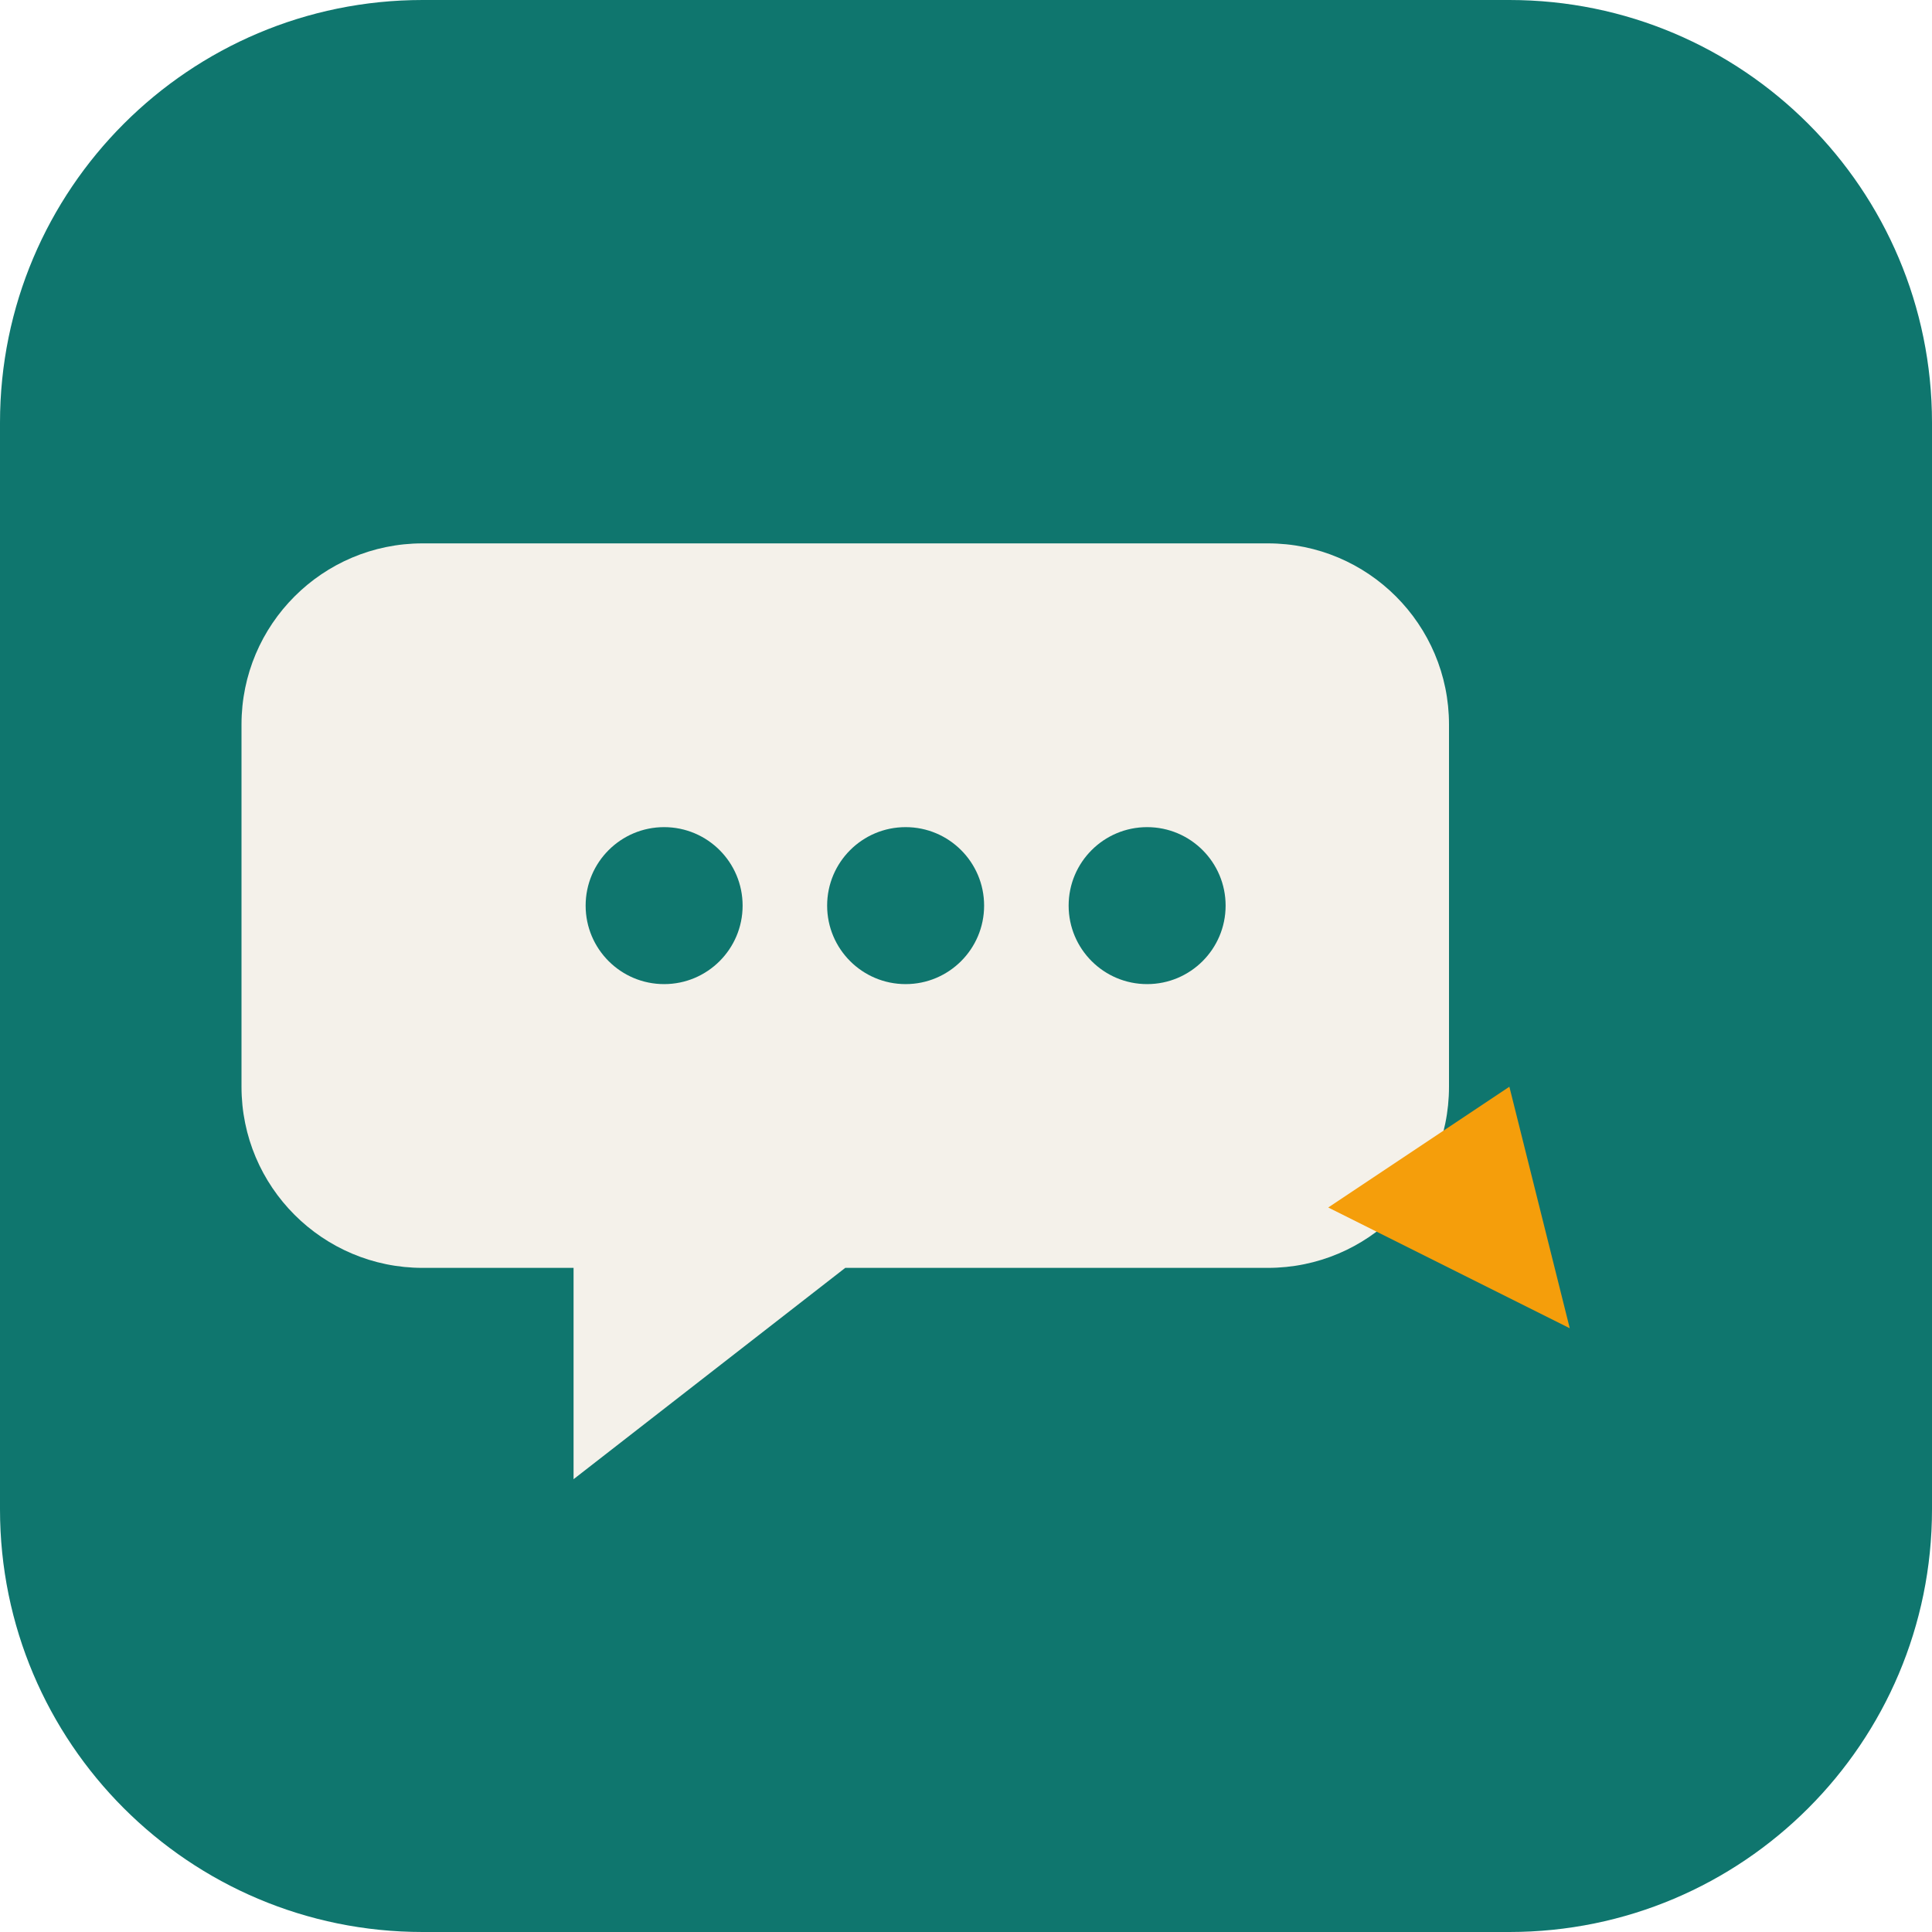
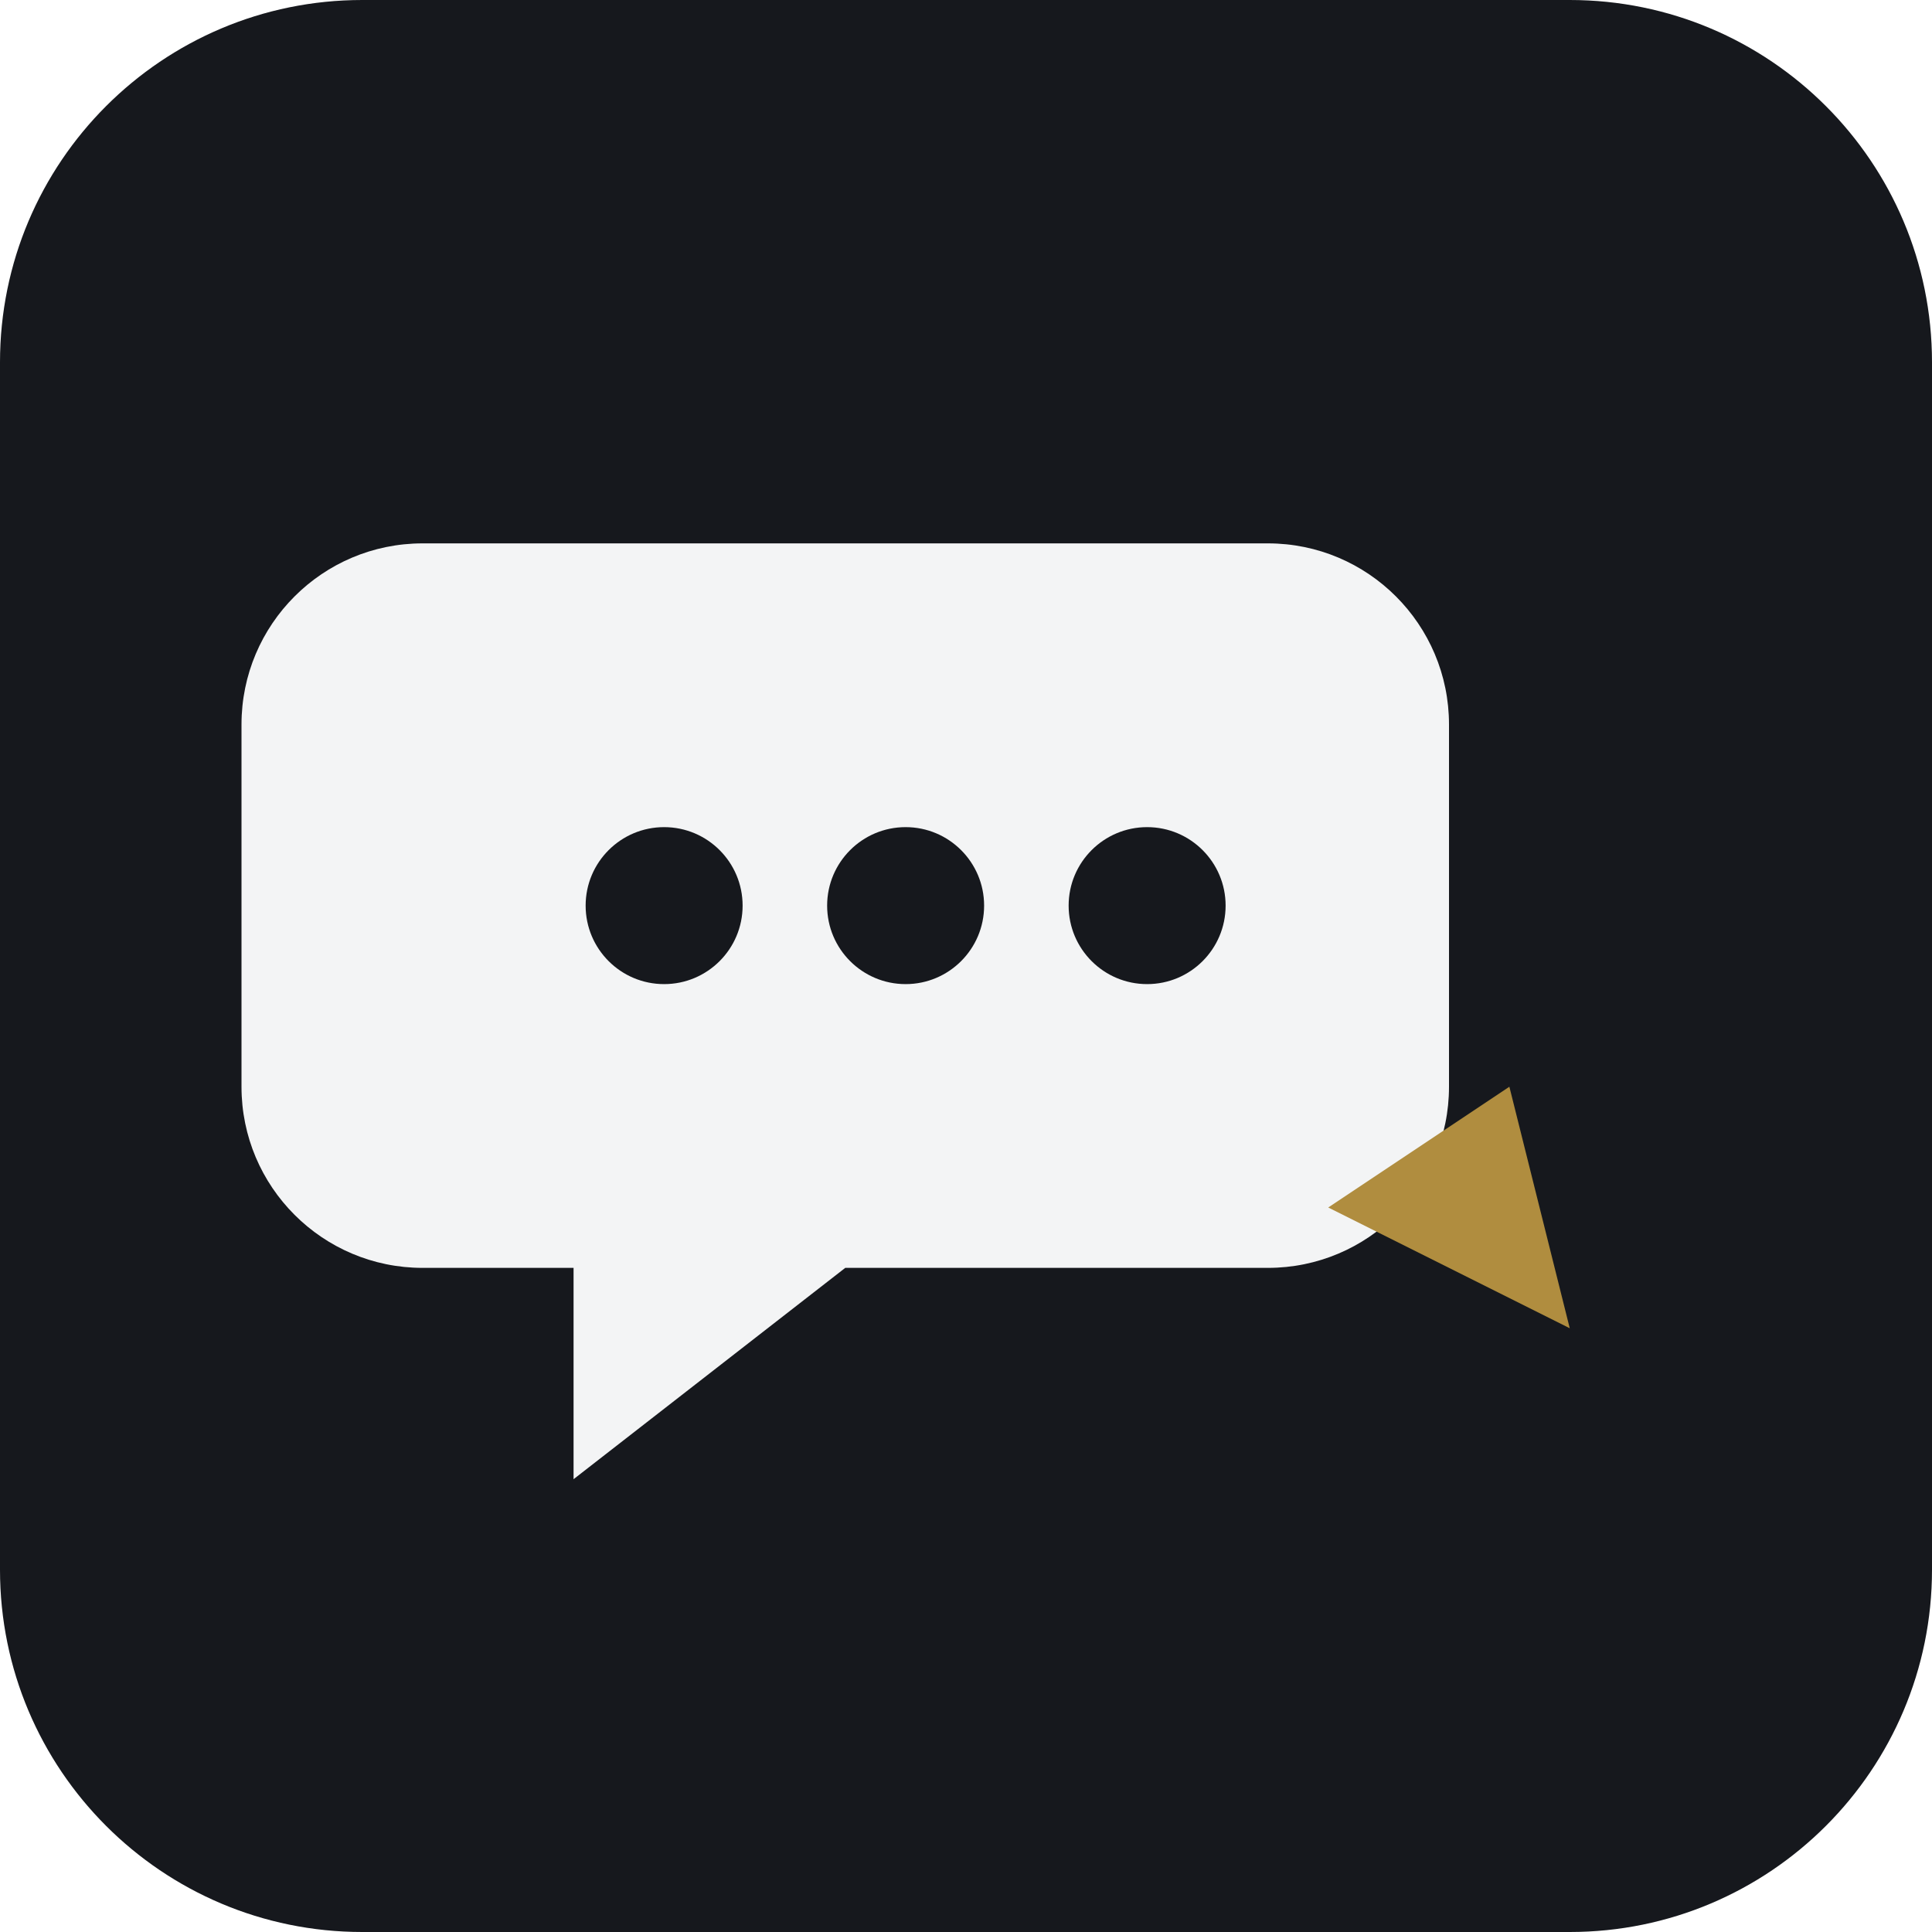
<svg xmlns="http://www.w3.org/2000/svg" viewBox="0 0 64 64" width="64" height="64">
-   <rect width="64" height="64" rx="14" fill="#0f766e" />
-   <path d="M14 18h28a6 6 0 0 1 6 6v12a6 6 0 0 1-6 6H28l-9 7v-7h-5a6 6 0 0 1-6-6V24a6 6 0 0 1 6-6z" fill="#f4f1ea" />
-   <circle cx="22" cy="30" r="2.6" fill="#0f766e" />
-   <circle cx="30" cy="30" r="2.6" fill="#0f766e" />
-   <circle cx="38" cy="30" r="2.6" fill="#0f766e" />
-   <path d="M44 40l8 4-2-8z" fill="#f59e0b" />
+   <rect width="64" height="64" rx="12" fill="#16181d" />
+   <path d="M14 18h28a6 6 0 0 1 6 6v12a6 6 0 0 1-6 6H28l-9 7v-7h-5a6 6 0 0 1-6-6V24a6 6 0 0 1 6-6z" fill="#f3f4f5" />
+   <circle cx="22" cy="30" r="2.6" fill="#16181d" />
+   <circle cx="30" cy="30" r="2.6" fill="#16181d" />
+   <circle cx="38" cy="30" r="2.6" fill="#16181d" />
+   <path d="M44 40l8 4-2-8z" fill="#b08d3f" />
</svg>
